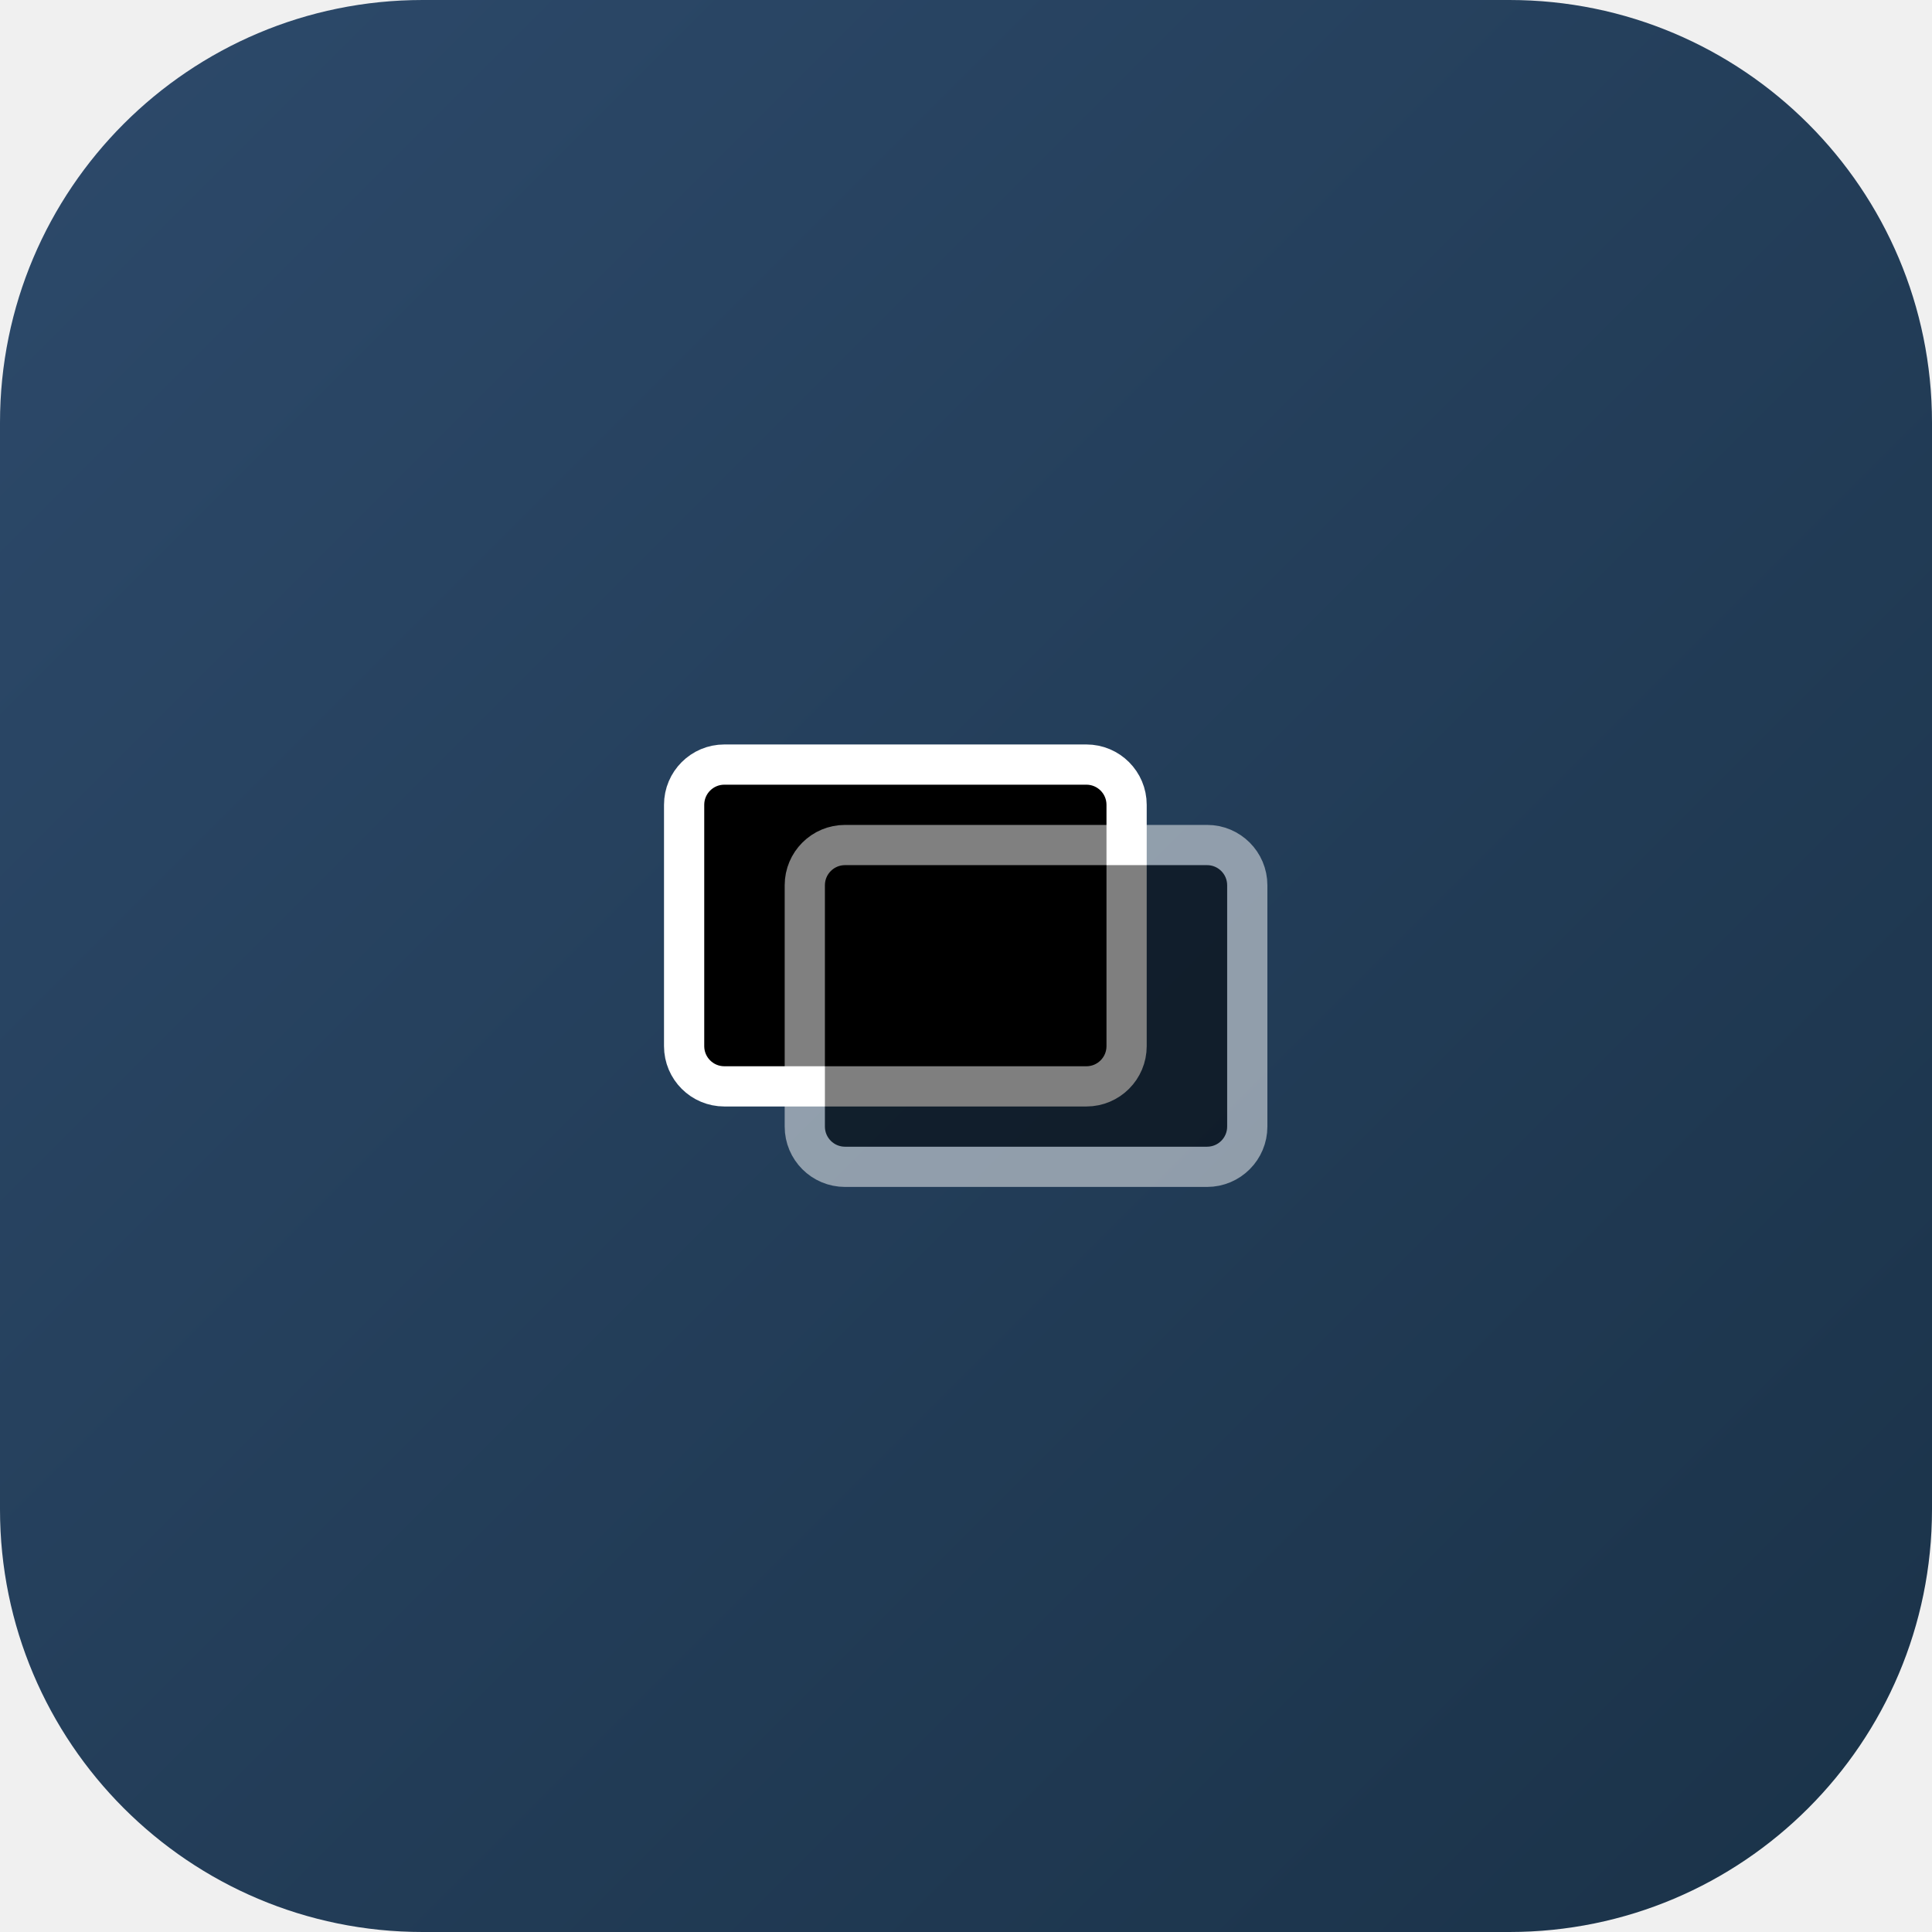
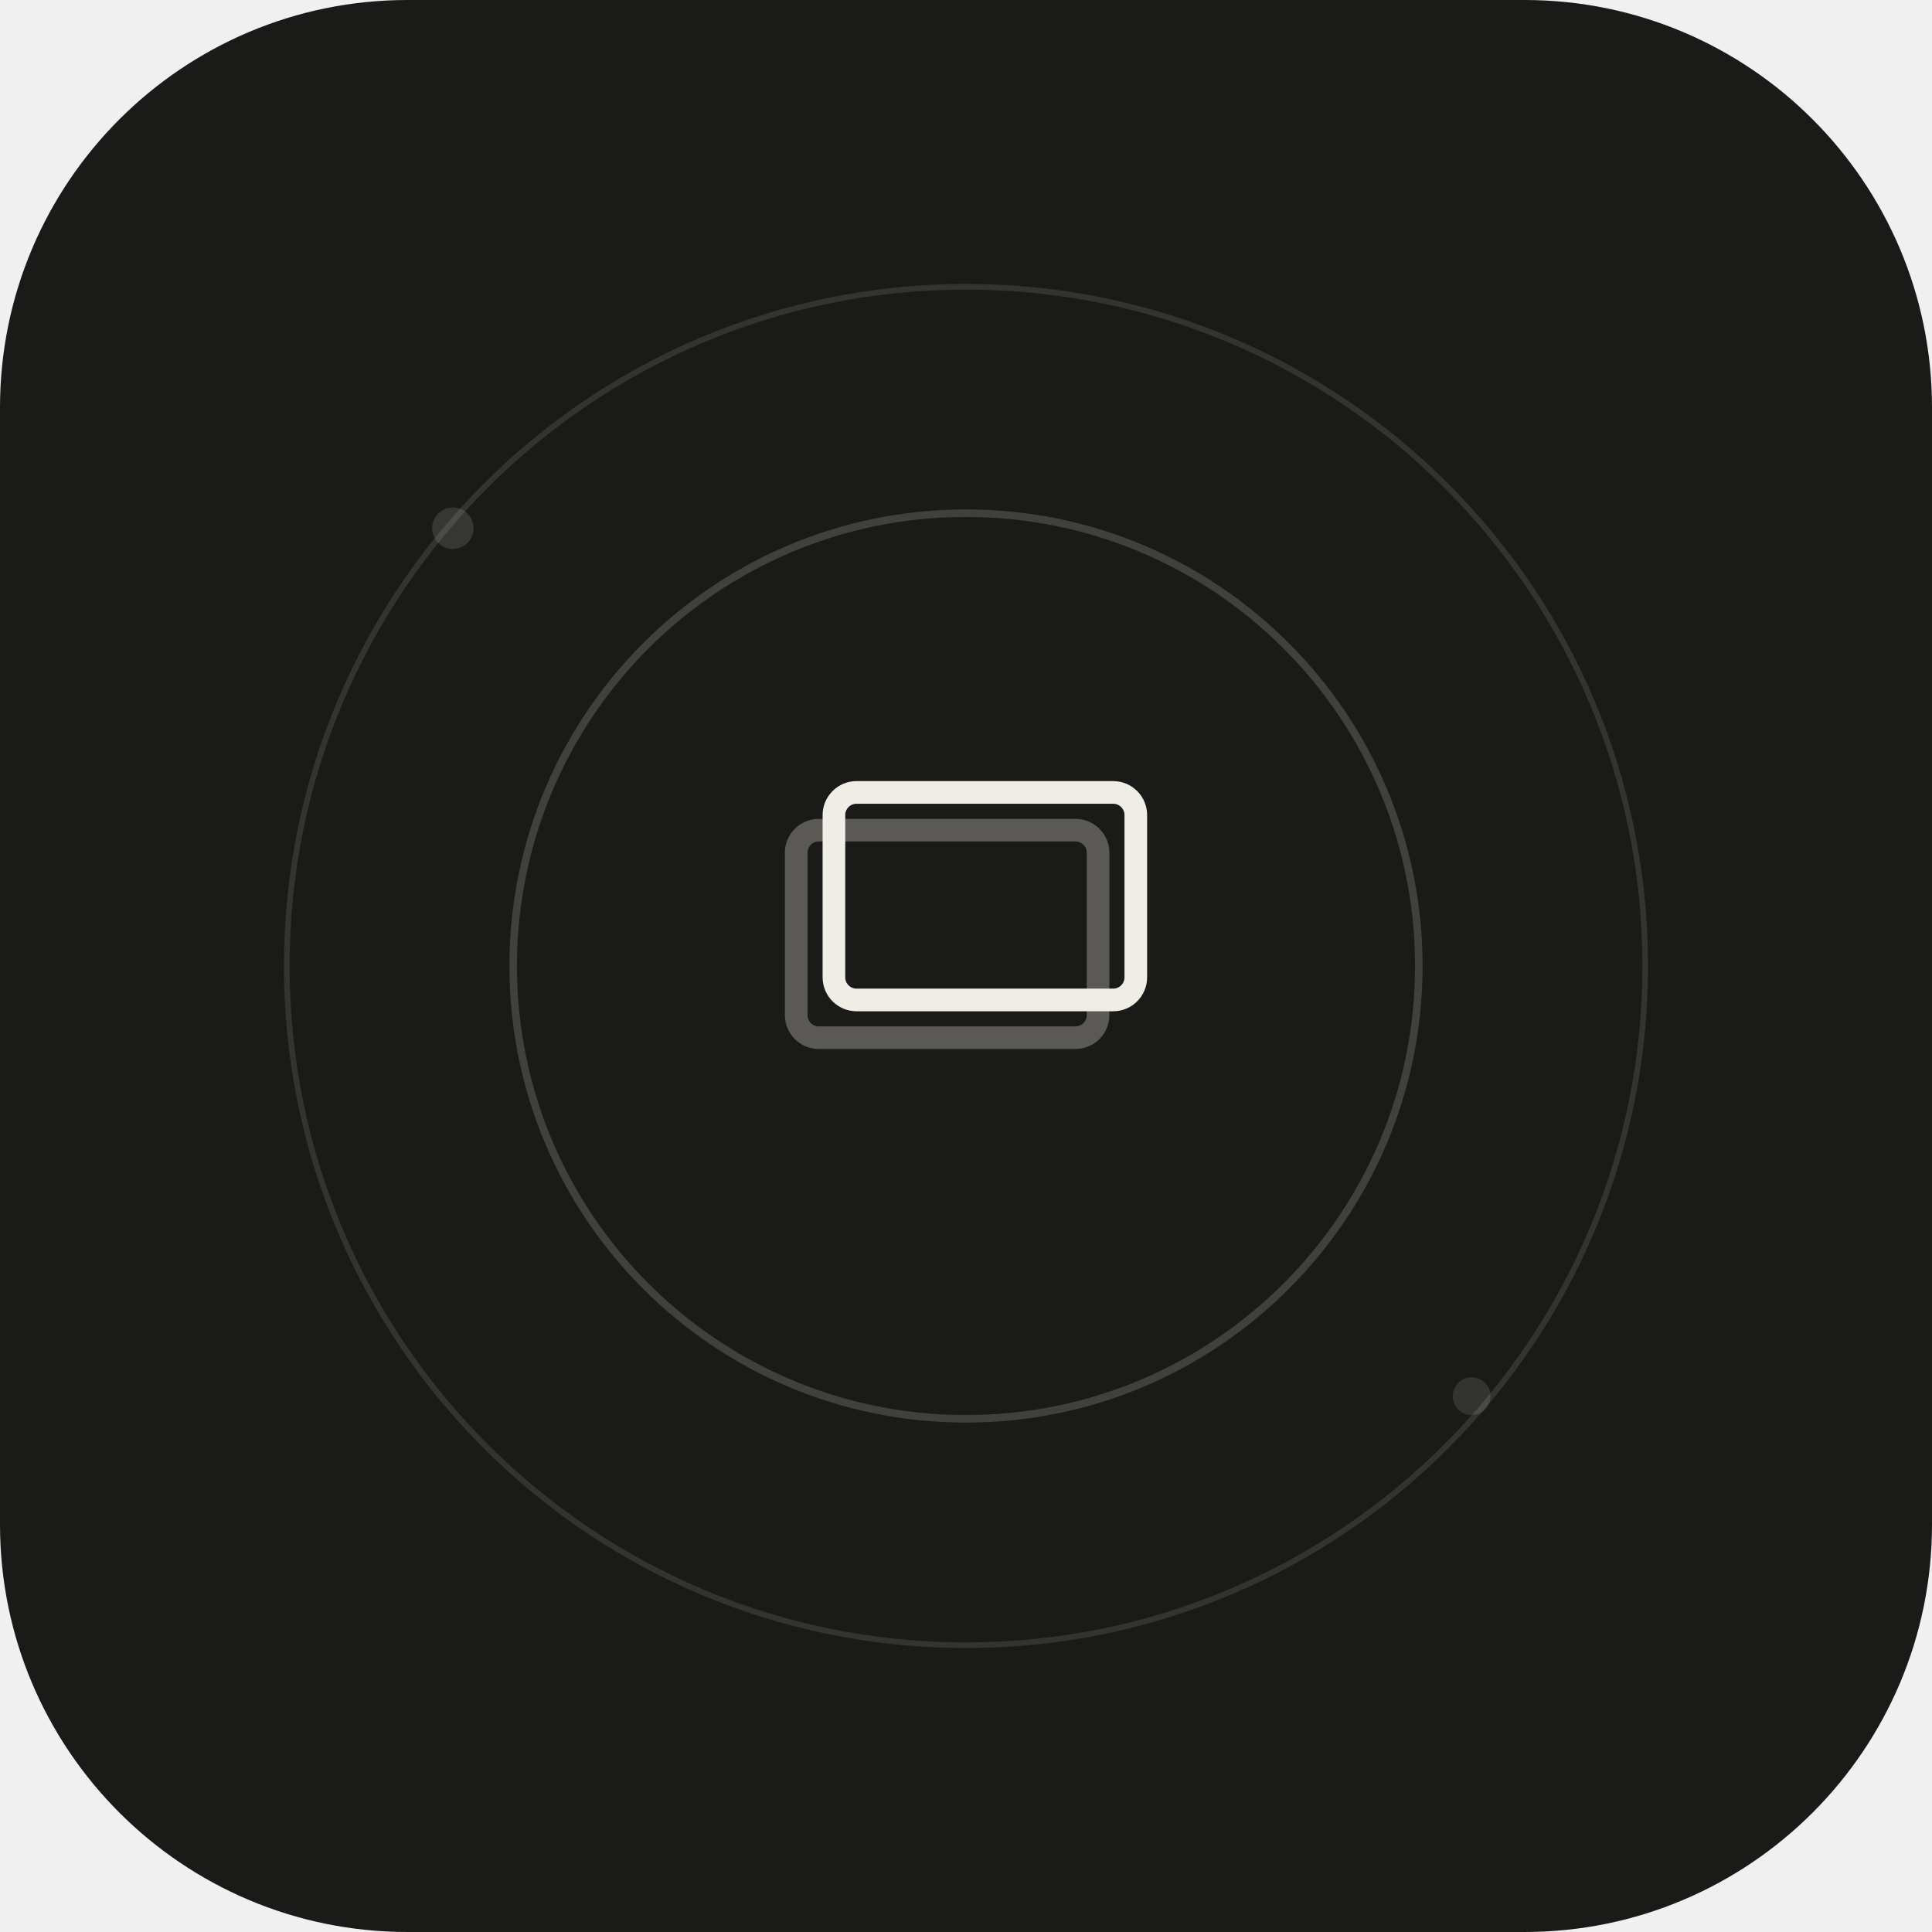
<svg xmlns="http://www.w3.org/2000/svg" viewBox="0 0 512 512">
-   <defs>
-     <linearGradient id="bg" x1="0" y1="0" x2="1" y2="1">
-       <stop offset="0%" stop-color="#2D4A6B" />
-       <stop offset="100%" stop-color="#1a3248" />
-     </linearGradient>
-   </defs>
-   <rect width="512" height="512" rx="112" fill="url(#bg)" />
-   <g transform="translate(128,128) scale(5.33)">
-     <rect x="10" y="14" width="22" height="16" rx="2" stroke="white" stroke-width="2" />
-     <rect x="16" y="18" width="22" height="16" rx="2" stroke="white" stroke-width="2" opacity="0.5" />
+   <rect width="512" height="512" rx="108" fill="#1a1a18" />
+   <circle cx="256" cy="256" r="180" fill="none" stroke="#F0EDE6" stroke-width="1.5" opacity="0.12" />
+   <circle cx="256" cy="256" r="120" fill="none" stroke="#F0EDE6" stroke-width="2" opacity="0.18" />
+   <circle cx="120" cy="140" r="5.5" fill="#F0EDE6" opacity="0.13" />
+   <circle cx="390" cy="370" r="5" fill="#F0EDE6" opacity="0.12" />
+   <g stroke="#F0EDE6" stroke-width="6" fill="none" transform="translate(256,250)">
+     <rect x="-45" y="-30" width="80" height="55" rx="6" opacity="0.3" />
+     <rect x="-35" y="-40" width="80" height="55" rx="6" />
  </g>
</svg>
